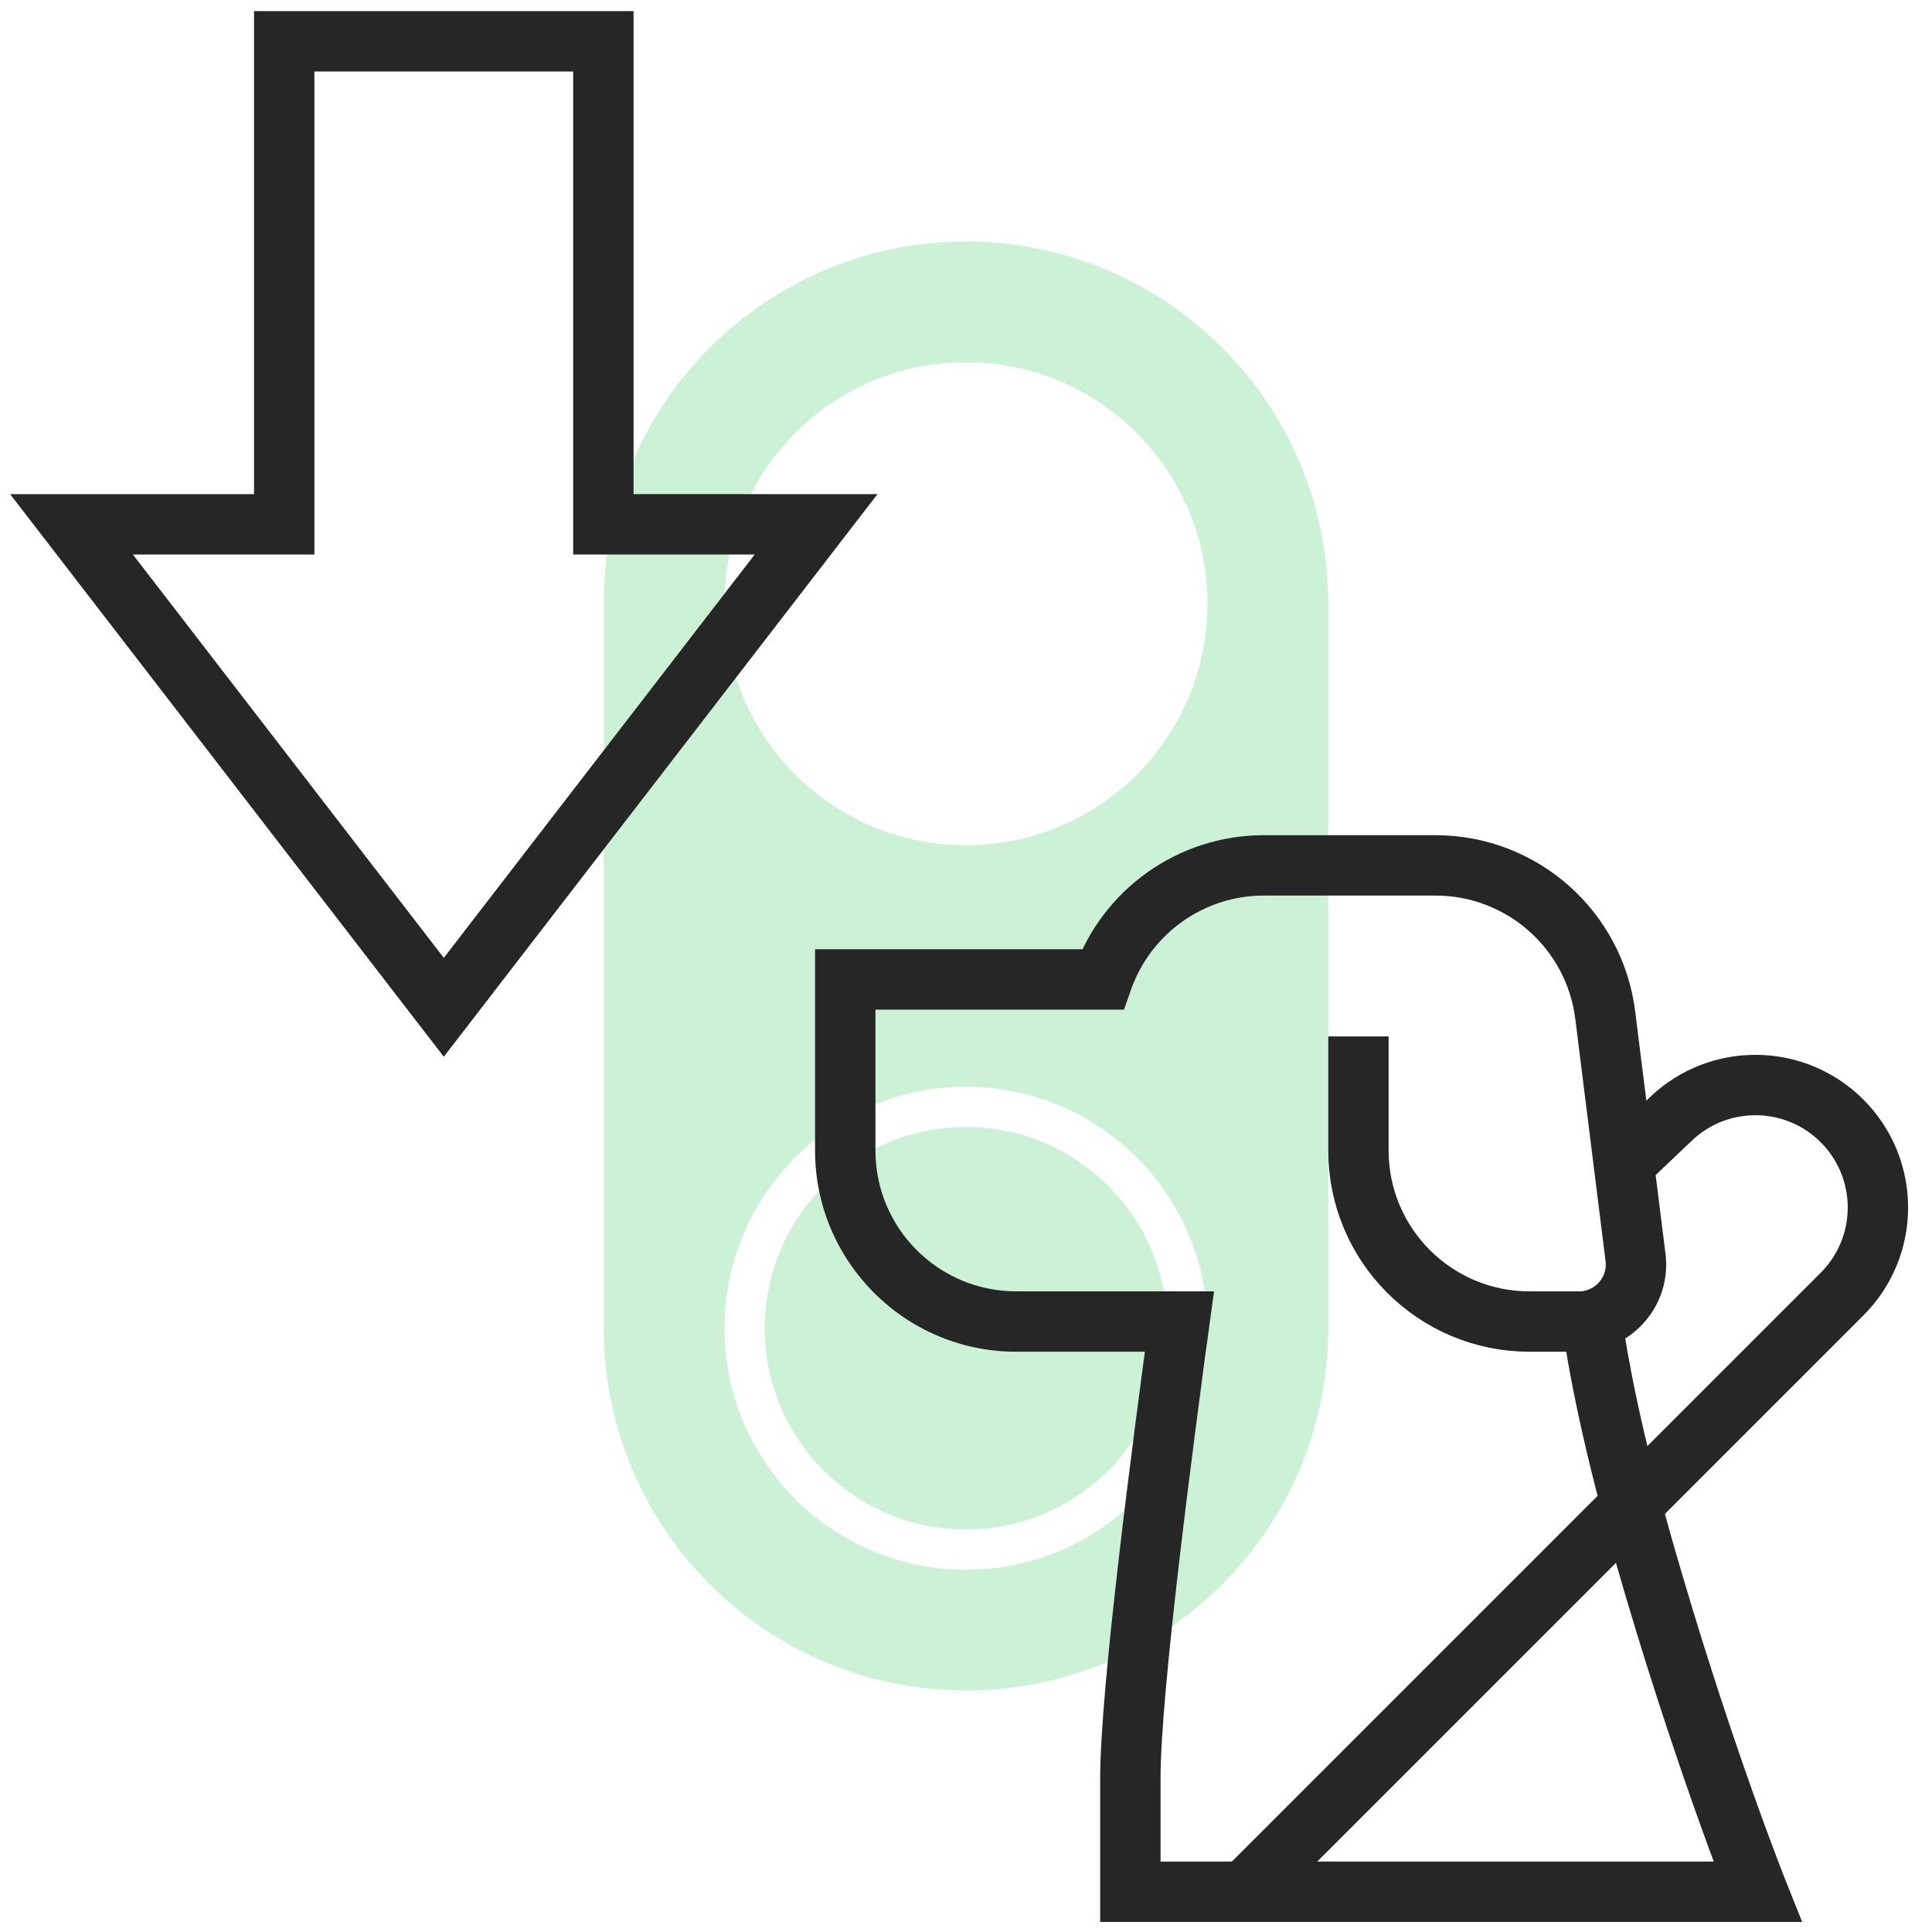
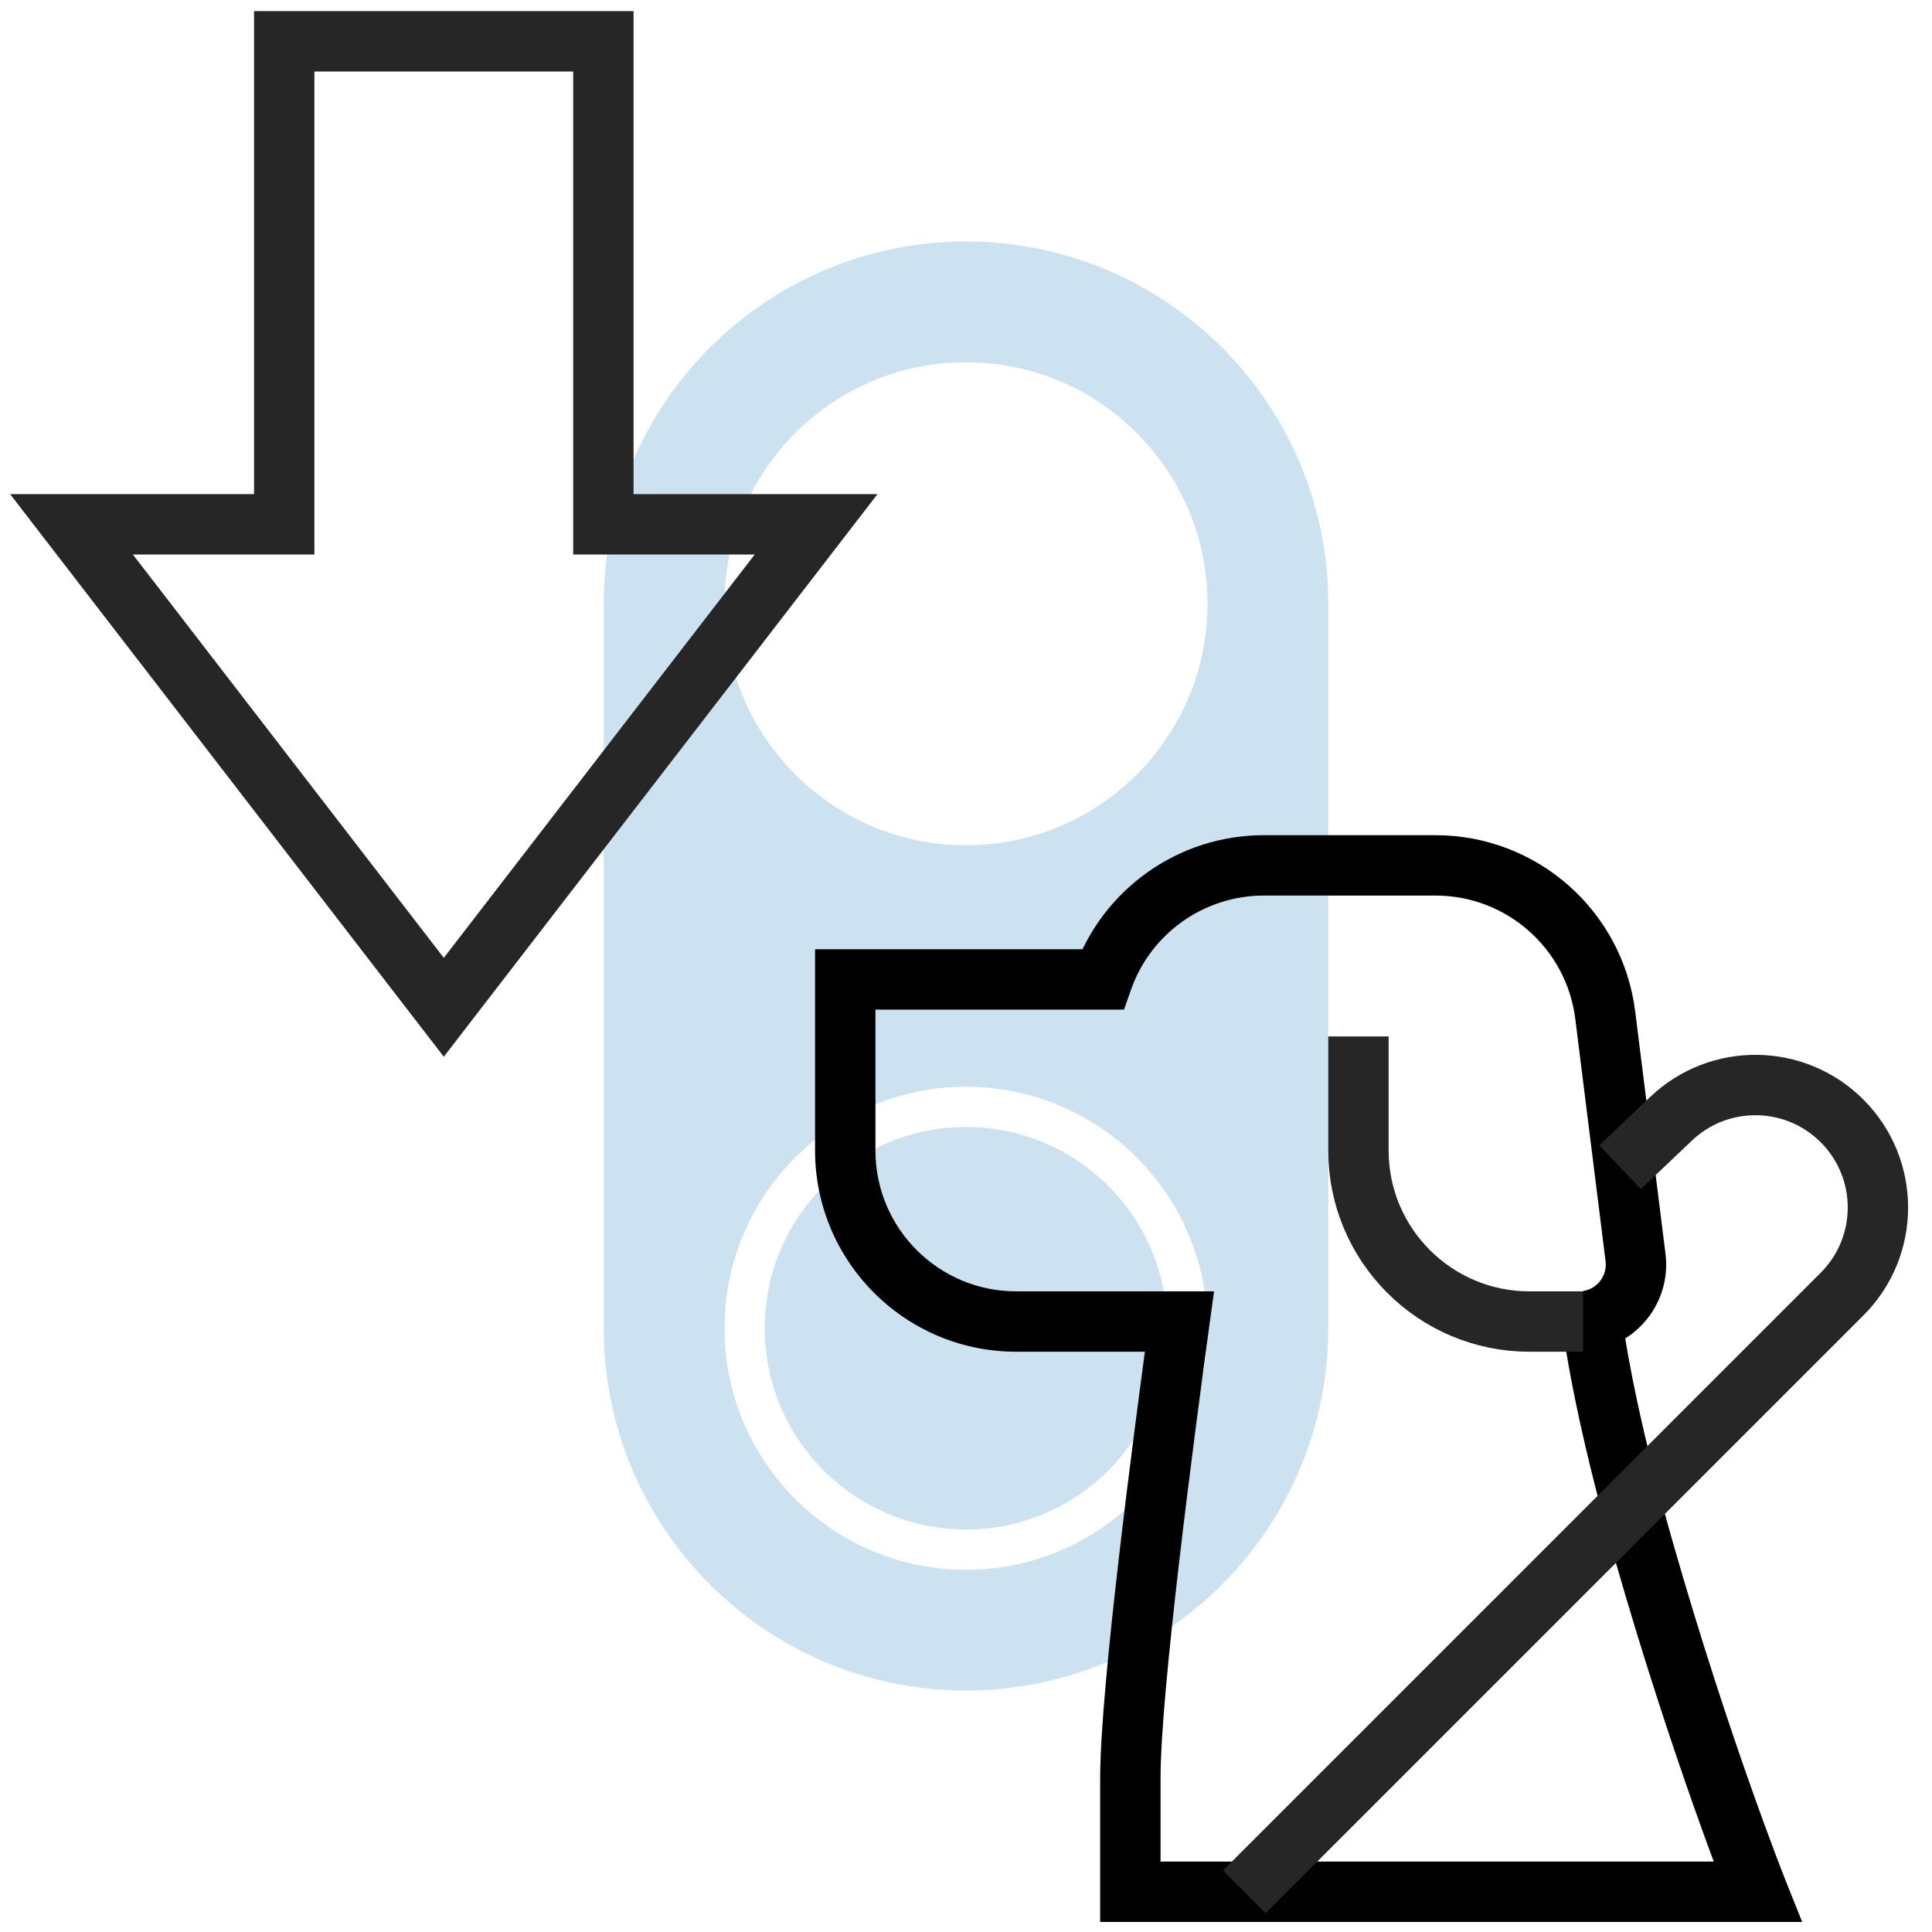
<svg xmlns="http://www.w3.org/2000/svg" width="96" height="96" viewBox="0 0 96 96" fill="none">
-   <path fill-rule="evenodd" clip-rule="evenodd" d="M30 30C30 20.059 38.059 12 48 12C57.941 12 66 20.059 66 30V66C66 75.941 57.941 84 48 84C38.059 84 30 75.941 30 66V30ZM60 30C60 36.627 54.627 42 48 42C41.373 42 36 36.627 36 30C36 23.373 41.373 18 48 18C54.627 18 60 23.373 60 30ZM48 78C54.627 78 60 72.627 60 66C60 59.373 54.627 54 48 54C41.373 54 36 59.373 36 66C36 72.627 41.373 78 48 78Z" fill="#CCF1D6" />
-   <circle cx="48" cy="66" r="10" fill="#CCF1D6" />
-   <path d="M58.606 65.667L60.092 65.87L60.325 64.167H58.606V65.667ZM56.167 94H54.667V95.5H56.167V94ZM87.333 94V95.5H89.549L88.726 93.443L87.333 94ZM81.667 77L83.109 76.588L81.667 77ZM79.099 65.594L78.761 64.132L77.422 64.442L77.613 65.803L79.099 65.594ZM81.269 62.482L79.78 62.668L81.269 62.482ZM79.764 50.446L78.276 50.632V50.632L79.764 50.446ZM54.789 48.667V50.167H55.85L56.204 49.166L54.789 48.667ZM42 48.667V47.167H40.5V48.667H42ZM50.5 64.167C46.634 64.167 43.5 61.033 43.5 57.167H40.5C40.5 62.69 44.977 67.167 50.5 67.167V64.167ZM58.606 64.167H50.5V67.167H58.606V64.167ZM57.667 88.333C57.667 84.126 59.305 71.619 60.092 65.87L57.12 65.463C56.349 71.093 54.667 83.865 54.667 88.333H57.667ZM57.667 94V88.333H54.667V94H57.667ZM87.333 92.5H56.167V95.5H87.333V92.5ZM80.224 77.412C81.651 82.406 83.078 86.685 84.148 89.718C84.683 91.235 85.13 92.441 85.443 93.269C85.6 93.683 85.724 94.003 85.808 94.221C85.851 94.329 85.883 94.413 85.906 94.469C85.917 94.497 85.925 94.519 85.931 94.533C85.934 94.541 85.936 94.546 85.938 94.55C85.939 94.552 85.939 94.554 85.94 94.555C85.94 94.556 85.94 94.556 85.94 94.556C85.94 94.557 85.941 94.557 85.941 94.557C85.941 94.557 85.941 94.557 87.333 94C88.726 93.443 88.726 93.443 88.726 93.443C88.726 93.443 88.726 93.443 88.726 93.443C88.726 93.443 88.726 93.443 88.726 93.442C88.726 93.442 88.725 93.441 88.725 93.439C88.723 93.436 88.722 93.432 88.719 93.425C88.714 93.413 88.706 93.393 88.696 93.367C88.675 93.315 88.644 93.236 88.604 93.132C88.522 92.923 88.402 92.612 88.249 92.207C87.943 91.398 87.504 90.213 86.977 88.719C85.922 85.731 84.516 81.511 83.109 76.588L80.224 77.412ZM77.613 65.803C77.943 68.145 78.661 71.939 80.224 77.412L83.109 76.588C81.579 71.233 80.892 67.576 80.584 65.385L77.613 65.803ZM79.78 62.668C79.866 63.358 79.41 63.983 78.761 64.132L79.436 67.056C81.546 66.569 83.039 64.549 82.757 62.296L79.78 62.668ZM78.276 50.632L79.78 62.668L82.757 62.296L81.252 50.26L78.276 50.632ZM71.33 44.5C74.86 44.5 77.838 47.129 78.276 50.632L81.252 50.26C80.627 45.255 76.373 41.5 71.33 41.5V44.5ZM62.803 44.5H71.33V41.5H62.803V44.5ZM56.204 49.166C57.182 46.393 59.815 44.5 62.803 44.5V41.5C58.533 41.5 54.773 44.204 53.375 48.167L56.204 49.166ZM42 50.167H54.789V47.167H42V50.167ZM43.5 57.167V48.667H40.5V57.167H43.5Z" fill="#262626" />
+   <path fill-rule="evenodd" clip-rule="evenodd" d="M30 30C30 20.059 38.059 12 48 12C57.941 12 66 20.059 66 30V66C66 75.941 57.941 84 48 84C38.059 84 30 75.941 30 66V30ZM60 30C60 36.627 54.627 42 48 42C41.373 42 36 36.627 36 30C36 23.373 41.373 18 48 18C54.627 18 60 23.373 60 30ZM48 78C54.627 78 60 72.627 60 66C60 59.373 54.627 54 48 54C41.373 54 36 59.373 36 66C36 72.627 41.373 78 48 78Z" fill="rgb(204 226 240)" />
+   <circle cx="48" cy="66" r="10" fill="rgb(204 226 240)" />
+   <path d="M58.606 65.667L60.092 65.87L60.325 64.167H58.606V65.667ZM56.167 94H54.667V95.5H56.167V94ZM87.333 94V95.5H89.549L88.726 93.443L87.333 94ZM81.667 77L83.109 76.588L81.667 77ZM79.099 65.594L78.761 64.132L77.422 64.442L77.613 65.803L79.099 65.594ZM81.269 62.482L79.78 62.668L81.269 62.482ZM79.764 50.446L78.276 50.632V50.632L79.764 50.446ZM54.789 48.667V50.167H55.85L56.204 49.166L54.789 48.667ZM42 48.667V47.167H40.5V48.667H42ZM50.5 64.167C46.634 64.167 43.5 61.033 43.5 57.167H40.5C40.5 62.69 44.977 67.167 50.5 67.167V64.167ZM58.606 64.167H50.5V67.167H58.606V64.167ZM57.667 88.333C57.667 84.126 59.305 71.619 60.092 65.87L57.12 65.463C56.349 71.093 54.667 83.865 54.667 88.333H57.667ZM57.667 94V88.333H54.667V94H57.667ZM87.333 92.5H56.167V95.5H87.333V92.5ZM80.224 77.412C81.651 82.406 83.078 86.685 84.148 89.718C84.683 91.235 85.13 92.441 85.443 93.269C85.6 93.683 85.724 94.003 85.808 94.221C85.851 94.329 85.883 94.413 85.906 94.469C85.917 94.497 85.925 94.519 85.931 94.533C85.934 94.541 85.936 94.546 85.938 94.55C85.939 94.552 85.939 94.554 85.94 94.555C85.94 94.556 85.94 94.556 85.94 94.556C85.94 94.557 85.941 94.557 85.941 94.557C85.941 94.557 85.941 94.557 87.333 94C88.726 93.443 88.726 93.443 88.726 93.443C88.726 93.443 88.726 93.443 88.726 93.443C88.726 93.443 88.726 93.443 88.726 93.442C88.726 93.442 88.725 93.441 88.725 93.439C88.723 93.436 88.722 93.432 88.719 93.425C88.714 93.413 88.706 93.393 88.696 93.367C88.675 93.315 88.644 93.236 88.604 93.132C88.522 92.923 88.402 92.612 88.249 92.207C87.943 91.398 87.504 90.213 86.977 88.719C85.922 85.731 84.516 81.511 83.109 76.588L80.224 77.412ZM77.613 65.803C77.943 68.145 78.661 71.939 80.224 77.412L83.109 76.588C81.579 71.233 80.892 67.576 80.584 65.385L77.613 65.803ZM79.78 62.668C79.866 63.358 79.41 63.983 78.761 64.132L79.436 67.056C81.546 66.569 83.039 64.549 82.757 62.296L79.78 62.668ZM78.276 50.632L79.78 62.668L82.757 62.296L81.252 50.26L78.276 50.632ZM71.33 44.5C74.86 44.5 77.838 47.129 78.276 50.632L81.252 50.26C80.627 45.255 76.373 41.5 71.33 41.5V44.5ZM62.803 44.5H71.33V41.5H62.803V44.5ZM56.204 49.166C57.182 46.393 59.815 44.5 62.803 44.5V41.5C58.533 41.5 54.773 44.204 53.375 48.167L56.204 49.166ZM42 50.167H54.789V47.167H42V50.167ZM43.5 57.167V48.667H40.5V57.167H43.5Z" fill="currentColor" />
  <path d="M67.5 51.5V57.167C67.5 61.861 71.306 65.667 76 65.667H78.667" stroke="#262626" stroke-width="3" />
  <path d="M61.833 94L91.53 64.303C93.907 61.927 93.907 58.073 91.53 55.697V55.697C89.195 53.362 85.425 53.315 83.033 55.591L80.5 58" stroke="#262626" stroke-width="3" />
  <path d="M29.981 26.052L29.981 2.052L14.123 2.052L14.123 26.052L3.552 26.052L22.052 50.052L40.552 26.052L29.981 26.052Z" stroke="#262626" stroke-width="3" />
</svg>
